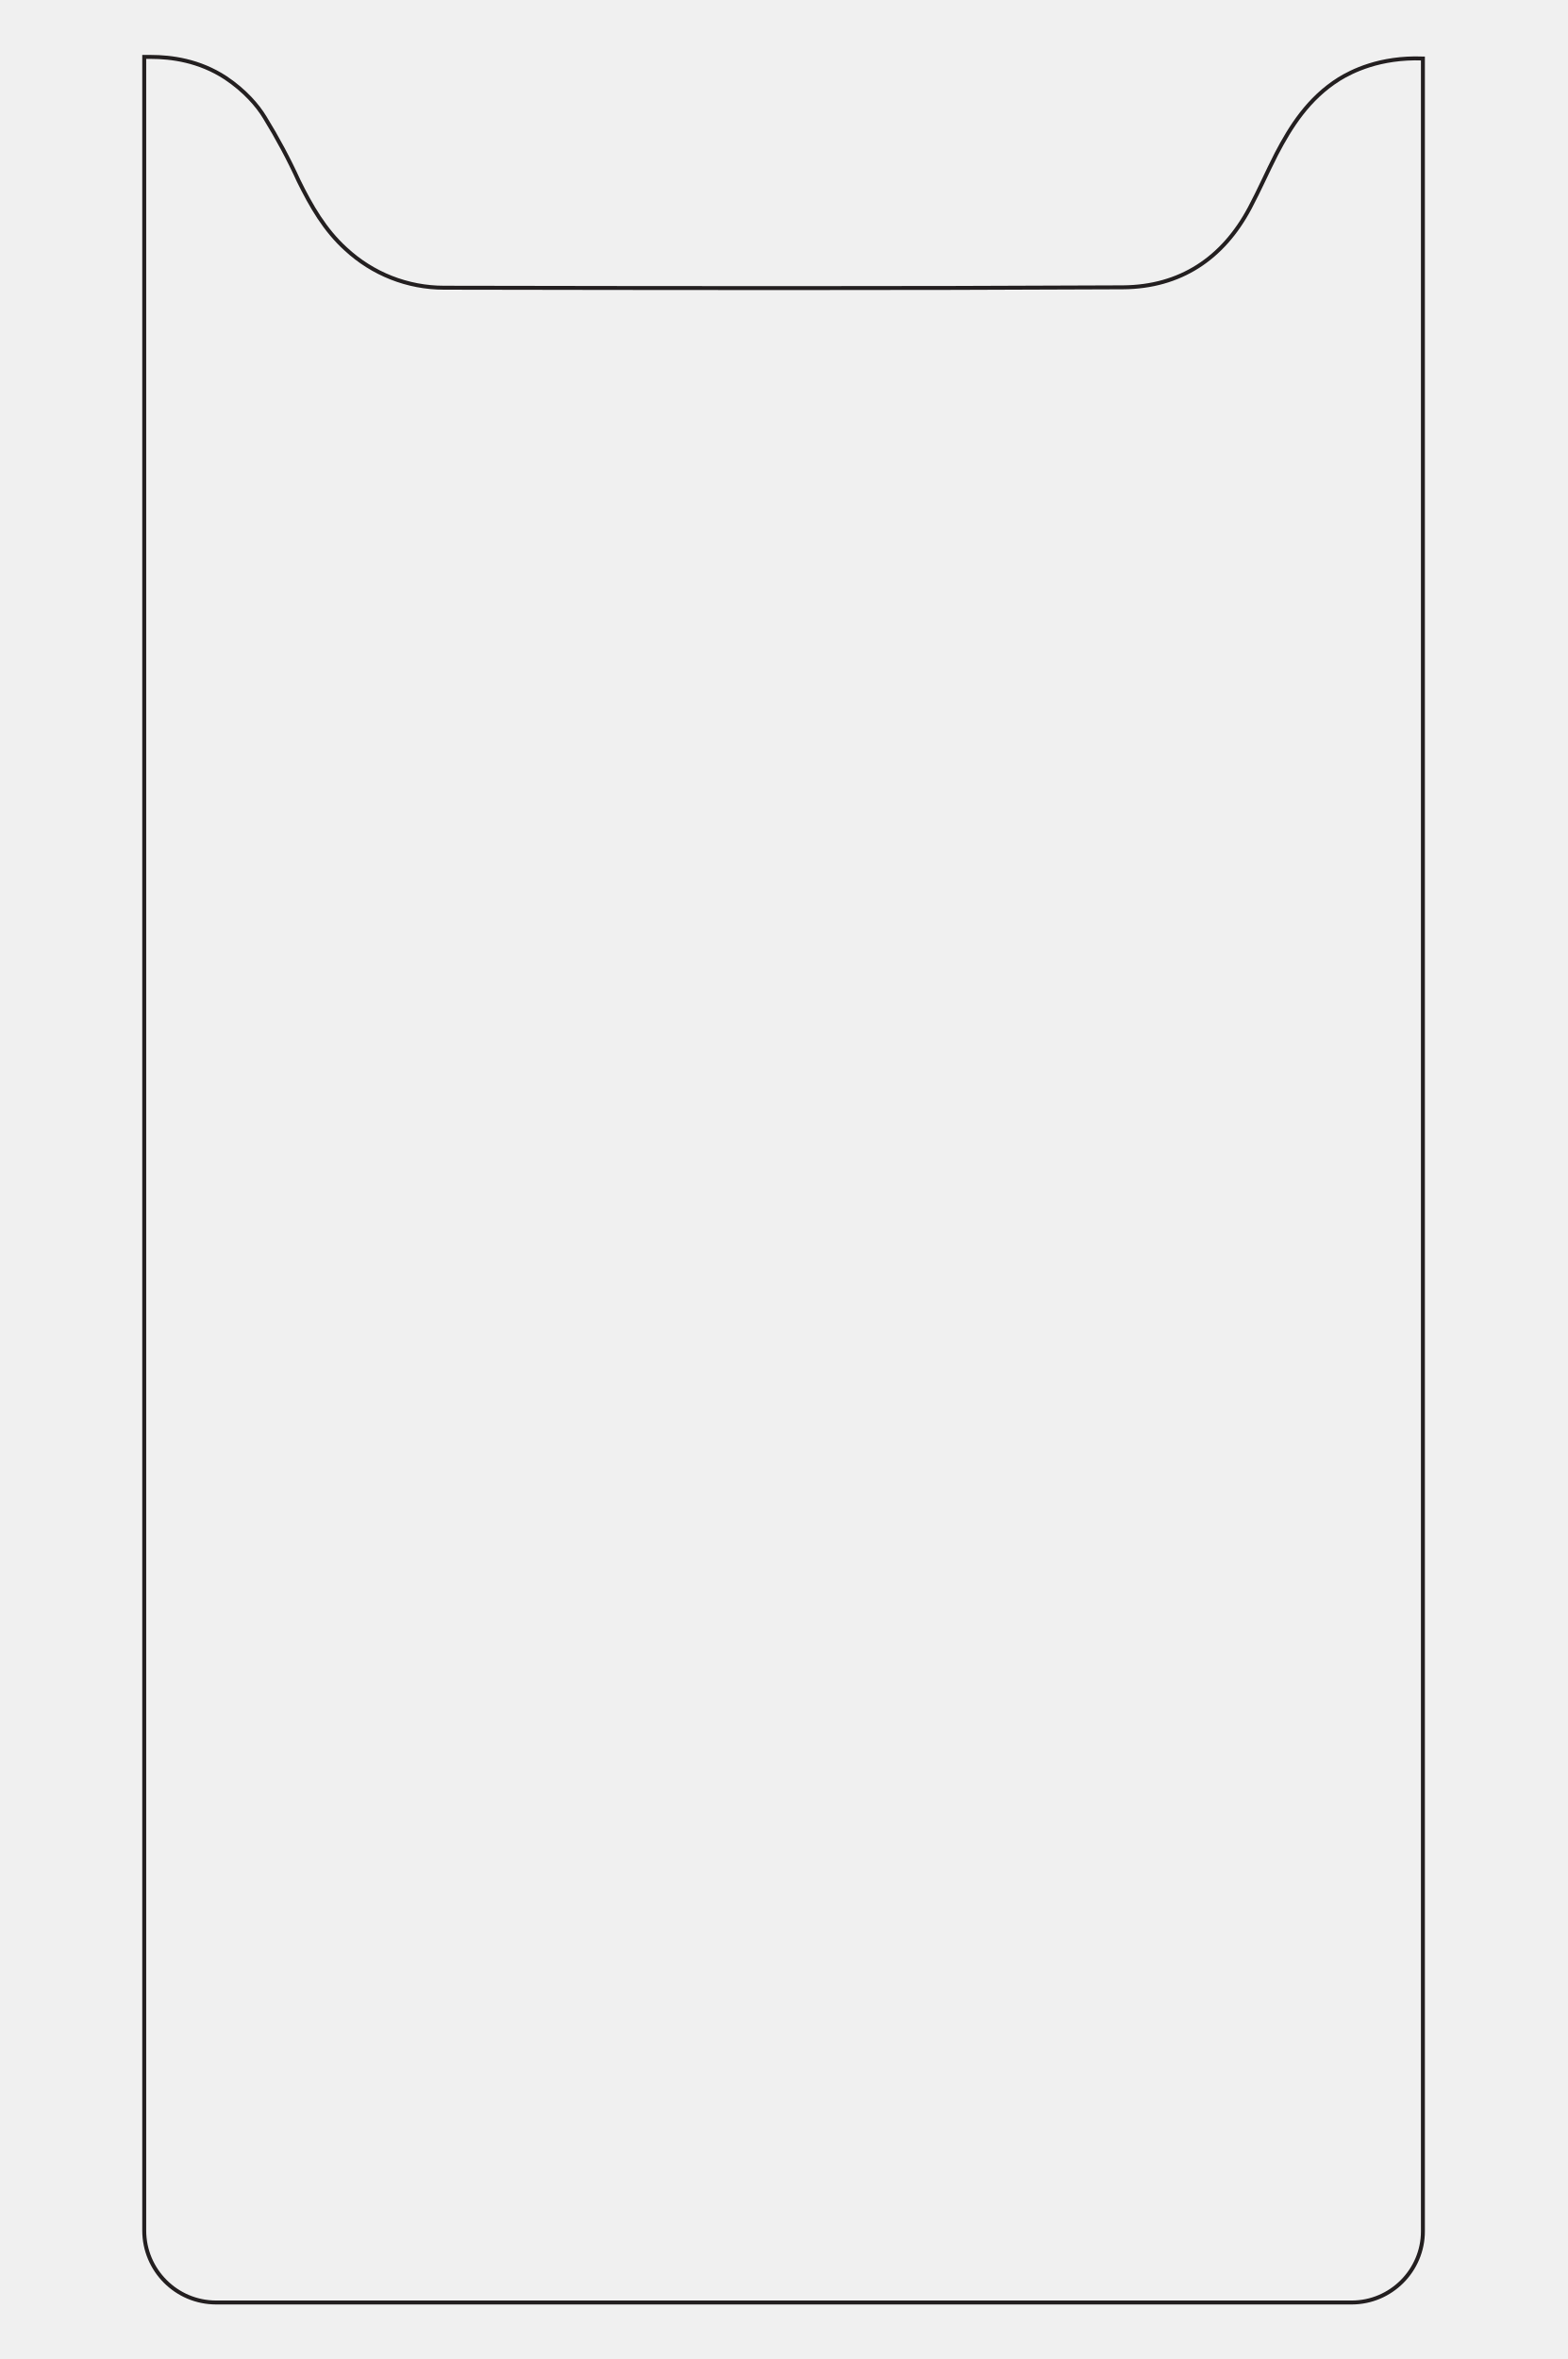
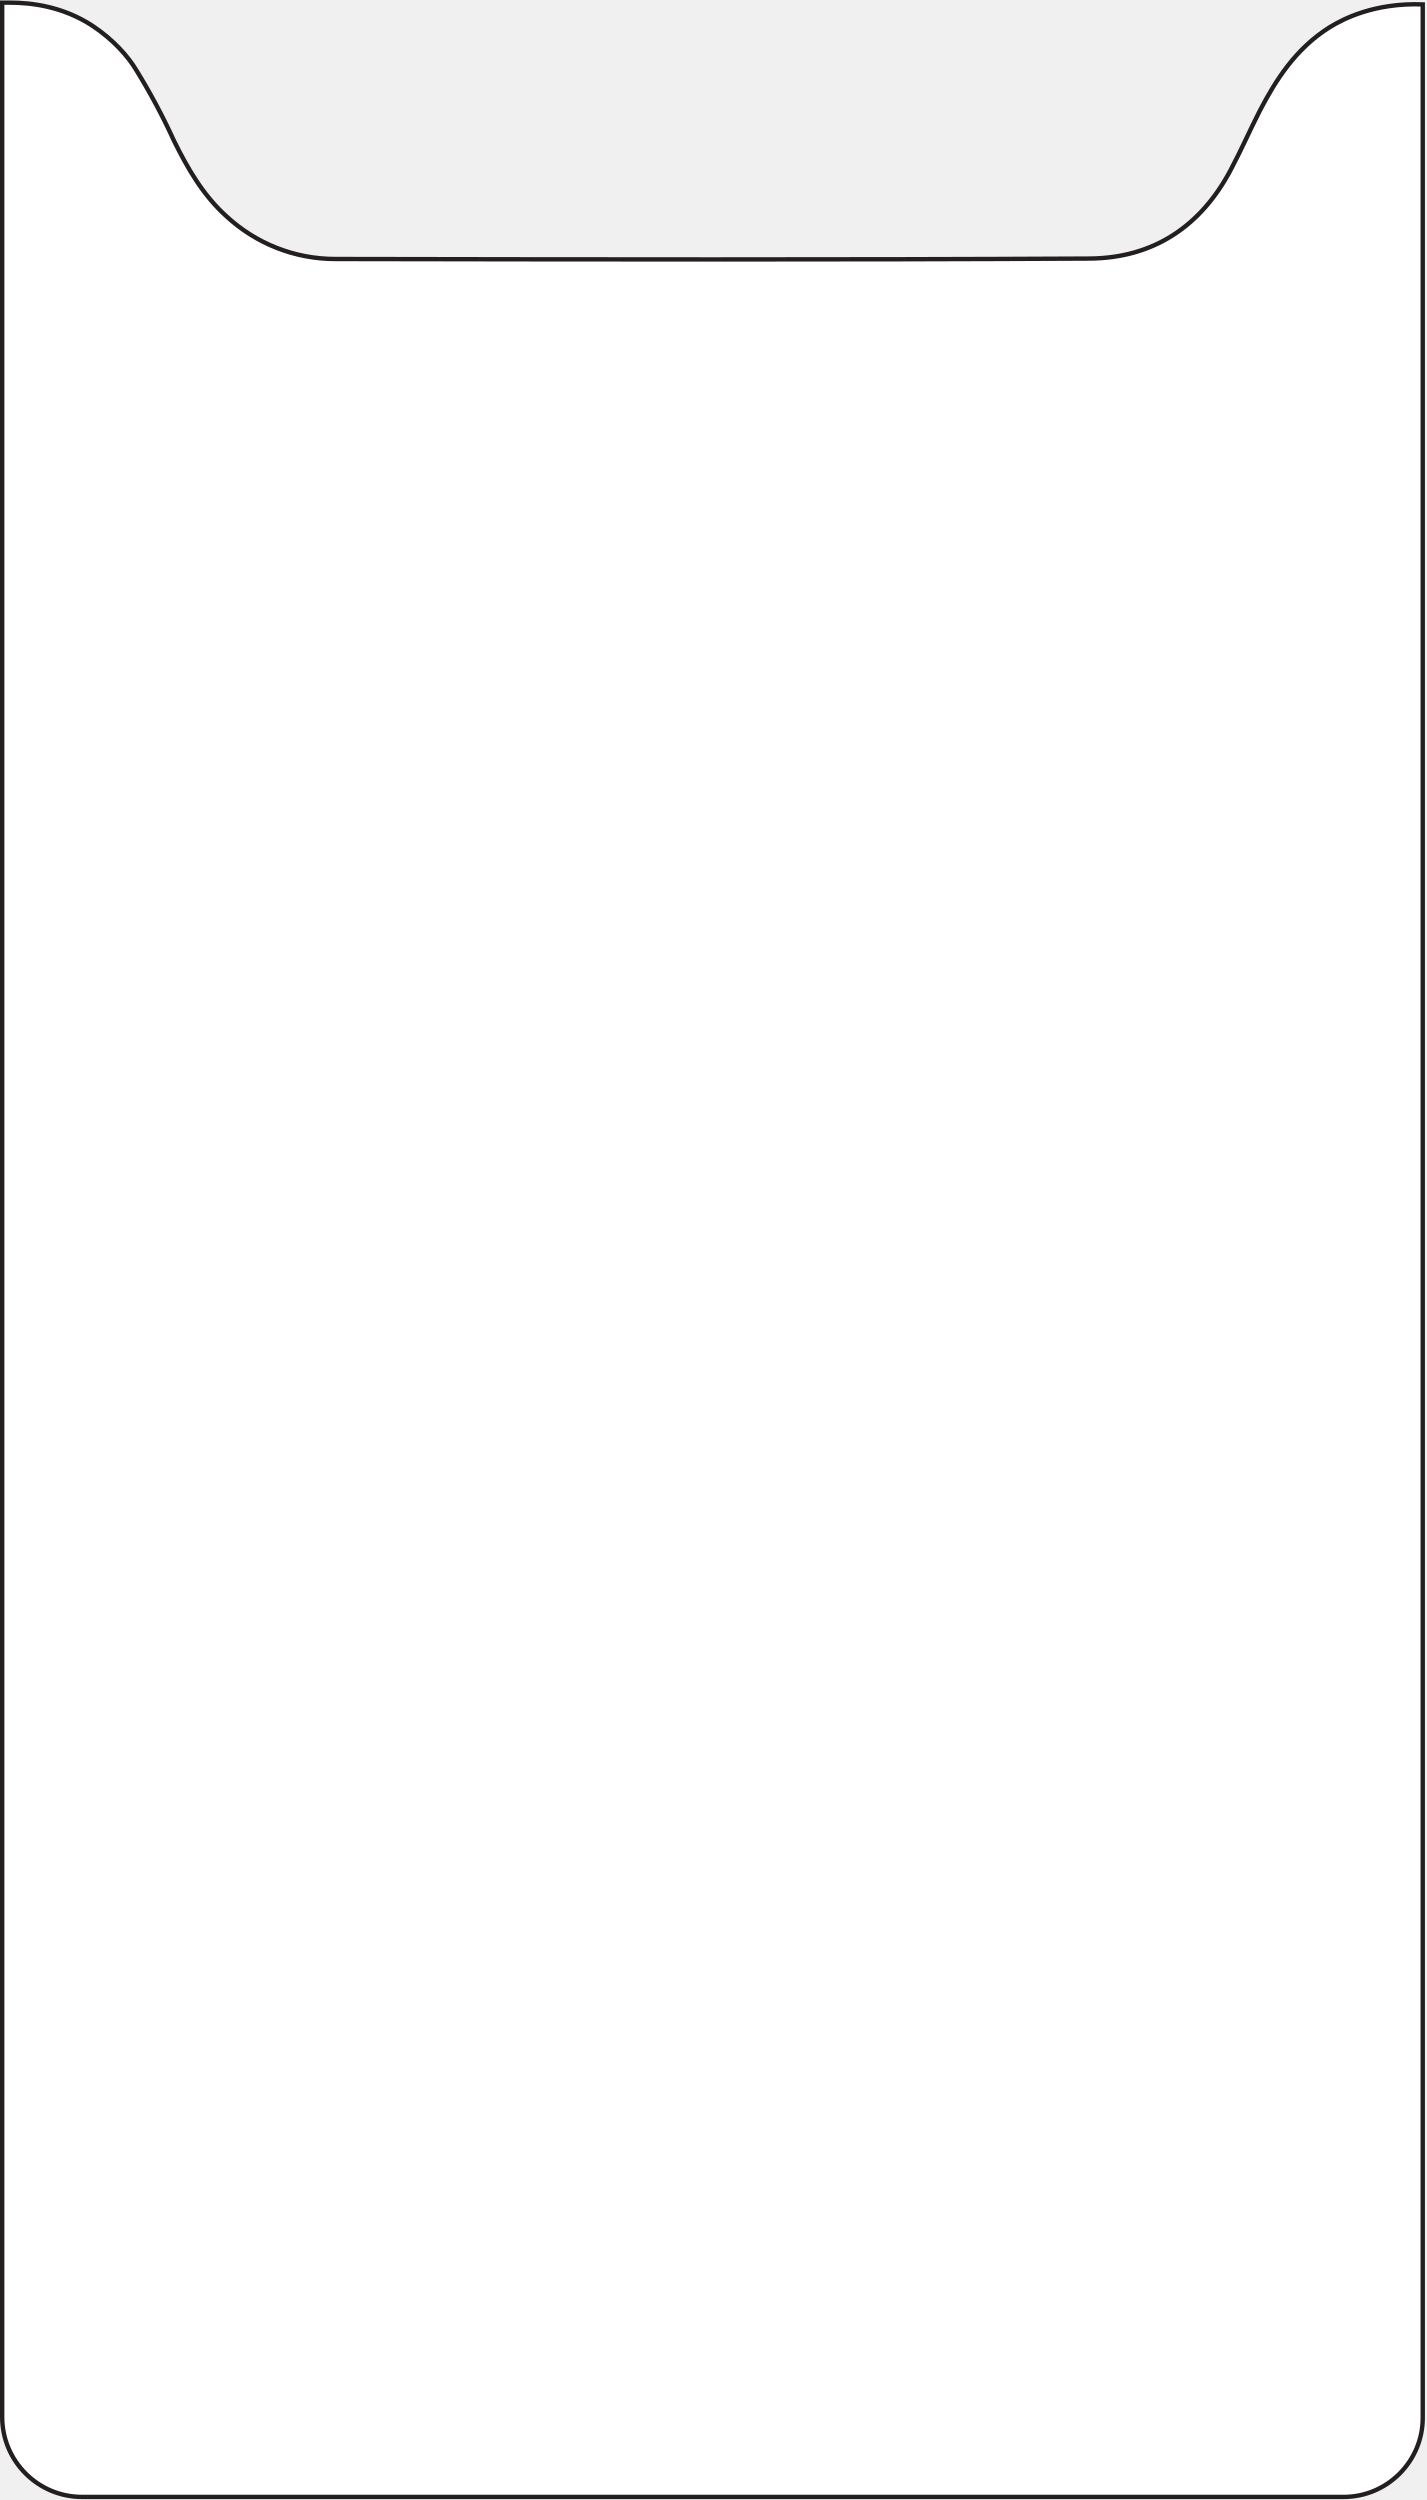
- <svg xmlns="http://www.w3.org/2000/svg" version="1.1" id="Layer_1" x="0px" y="0px" viewBox="0 0 396.6 596.9" style="enable-background:new 0 0 396.6 596.9;" xml:space="preserve">
+ <svg xmlns="http://www.w3.org/2000/svg" version="1.1" id="Layer_1" x="0px" y="0px" viewBox="36 13.8 325 569.5" style="enable-background:new 36 13.8 325 569.5;" xml:space="preserve">
  <style type="text/css">
- 	.st0{fill:none;stroke:#231F20;stroke-miterlimit:10;}
+ 	.st0{fill:#fff;stroke:#231F20;stroke-miterlimit:10;}
	.st1{display:none;fill:none;stroke:#231F20;stroke-miterlimit:10;}
</style>
  <path class="st0" d="M360.1,14.8v549.8c0,9.9-8.1,18-18,18c-33.3,0-77.5,0-90.9,0H54.7c-10.1,0-18.2-8.2-18.2-18.2V14.4  c0.6,0,1.1,0,1.7,0c5.1,0,12.2,0.9,18.9,5.3c4.8,3.2,8.1,7,9.9,10c3.2,5.2,6.1,10.6,8.6,16.1c3.1,6.3,6.6,12.4,11.9,17.2  c6.8,6.3,15.6,9.8,24.9,9.8c57.3,0.1,114.5,0.2,171.8-0.1c14.5-0.1,25.3-7.3,32.1-20.1c2.4-4.5,4.4-9.1,6.7-13.6  c3.6-6.9,8.1-14.1,15.9-19C342,18.1,349.1,14.4,360.1,14.8z" />
  <path class="st1" d="M360.1,14.8v539.5c-3,13.9-14.7,25.6-29.1,27.6c-6.7,1-13.6,0.6-20.5,0.7c-19.8,0.1-39.6,0-59.3,0H71.8  c-14.9,0.1-28.3-9-33.8-22.9c-0.6-1.6-1.1-3.1-1.5-4.8V14.4c0.5,0,1.1,0,1.7,0c5.1,0,12.2,0.9,18.9,5.3c4.8,3.2,8.1,7,9.9,10  c3.2,5.2,6.1,10.6,8.6,16.1c3.1,6.3,6.6,12.4,11.9,17.2c6.8,6.3,15.6,9.8,24.9,9.8c57.3,0.1,114.5,0.2,171.8-0.1  c14.5-0.1,25.3-7.3,32.1-20.1c2.4-4.4,4.4-9.1,6.7-13.6c3.6-7,8.1-14.1,15.9-19C342,18.1,349.1,14.4,360.1,14.8z" />
</svg>
